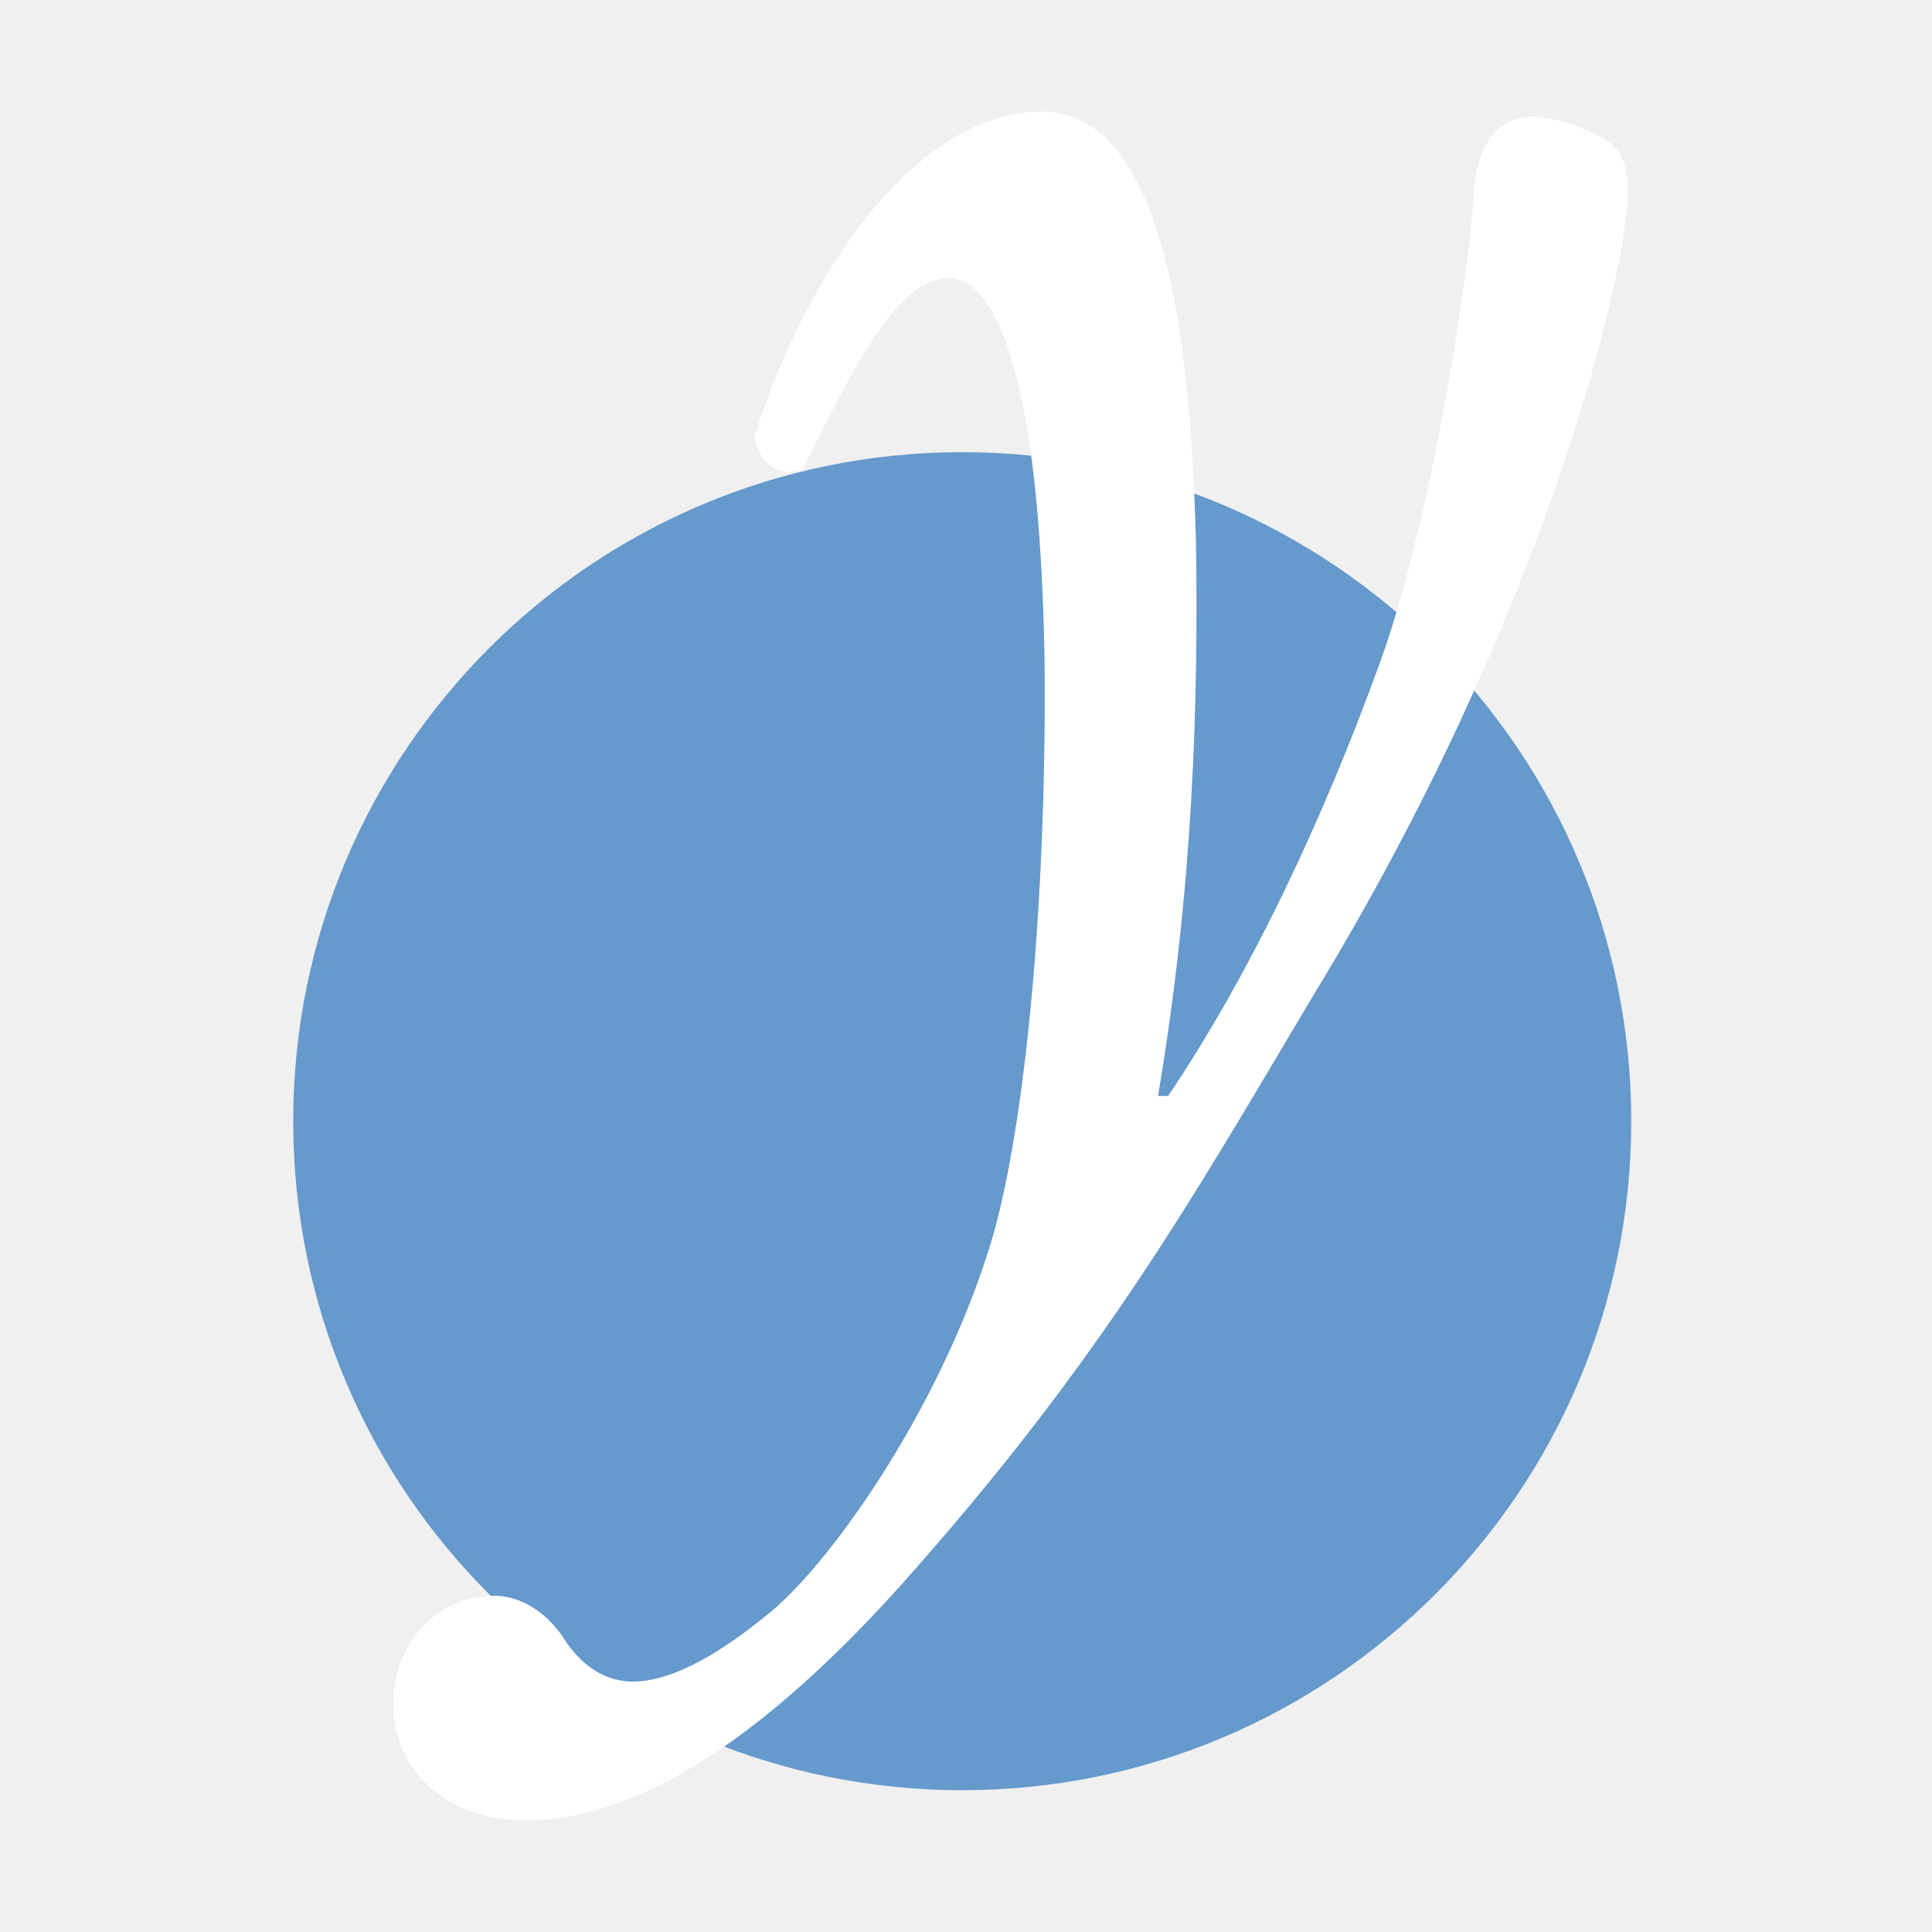
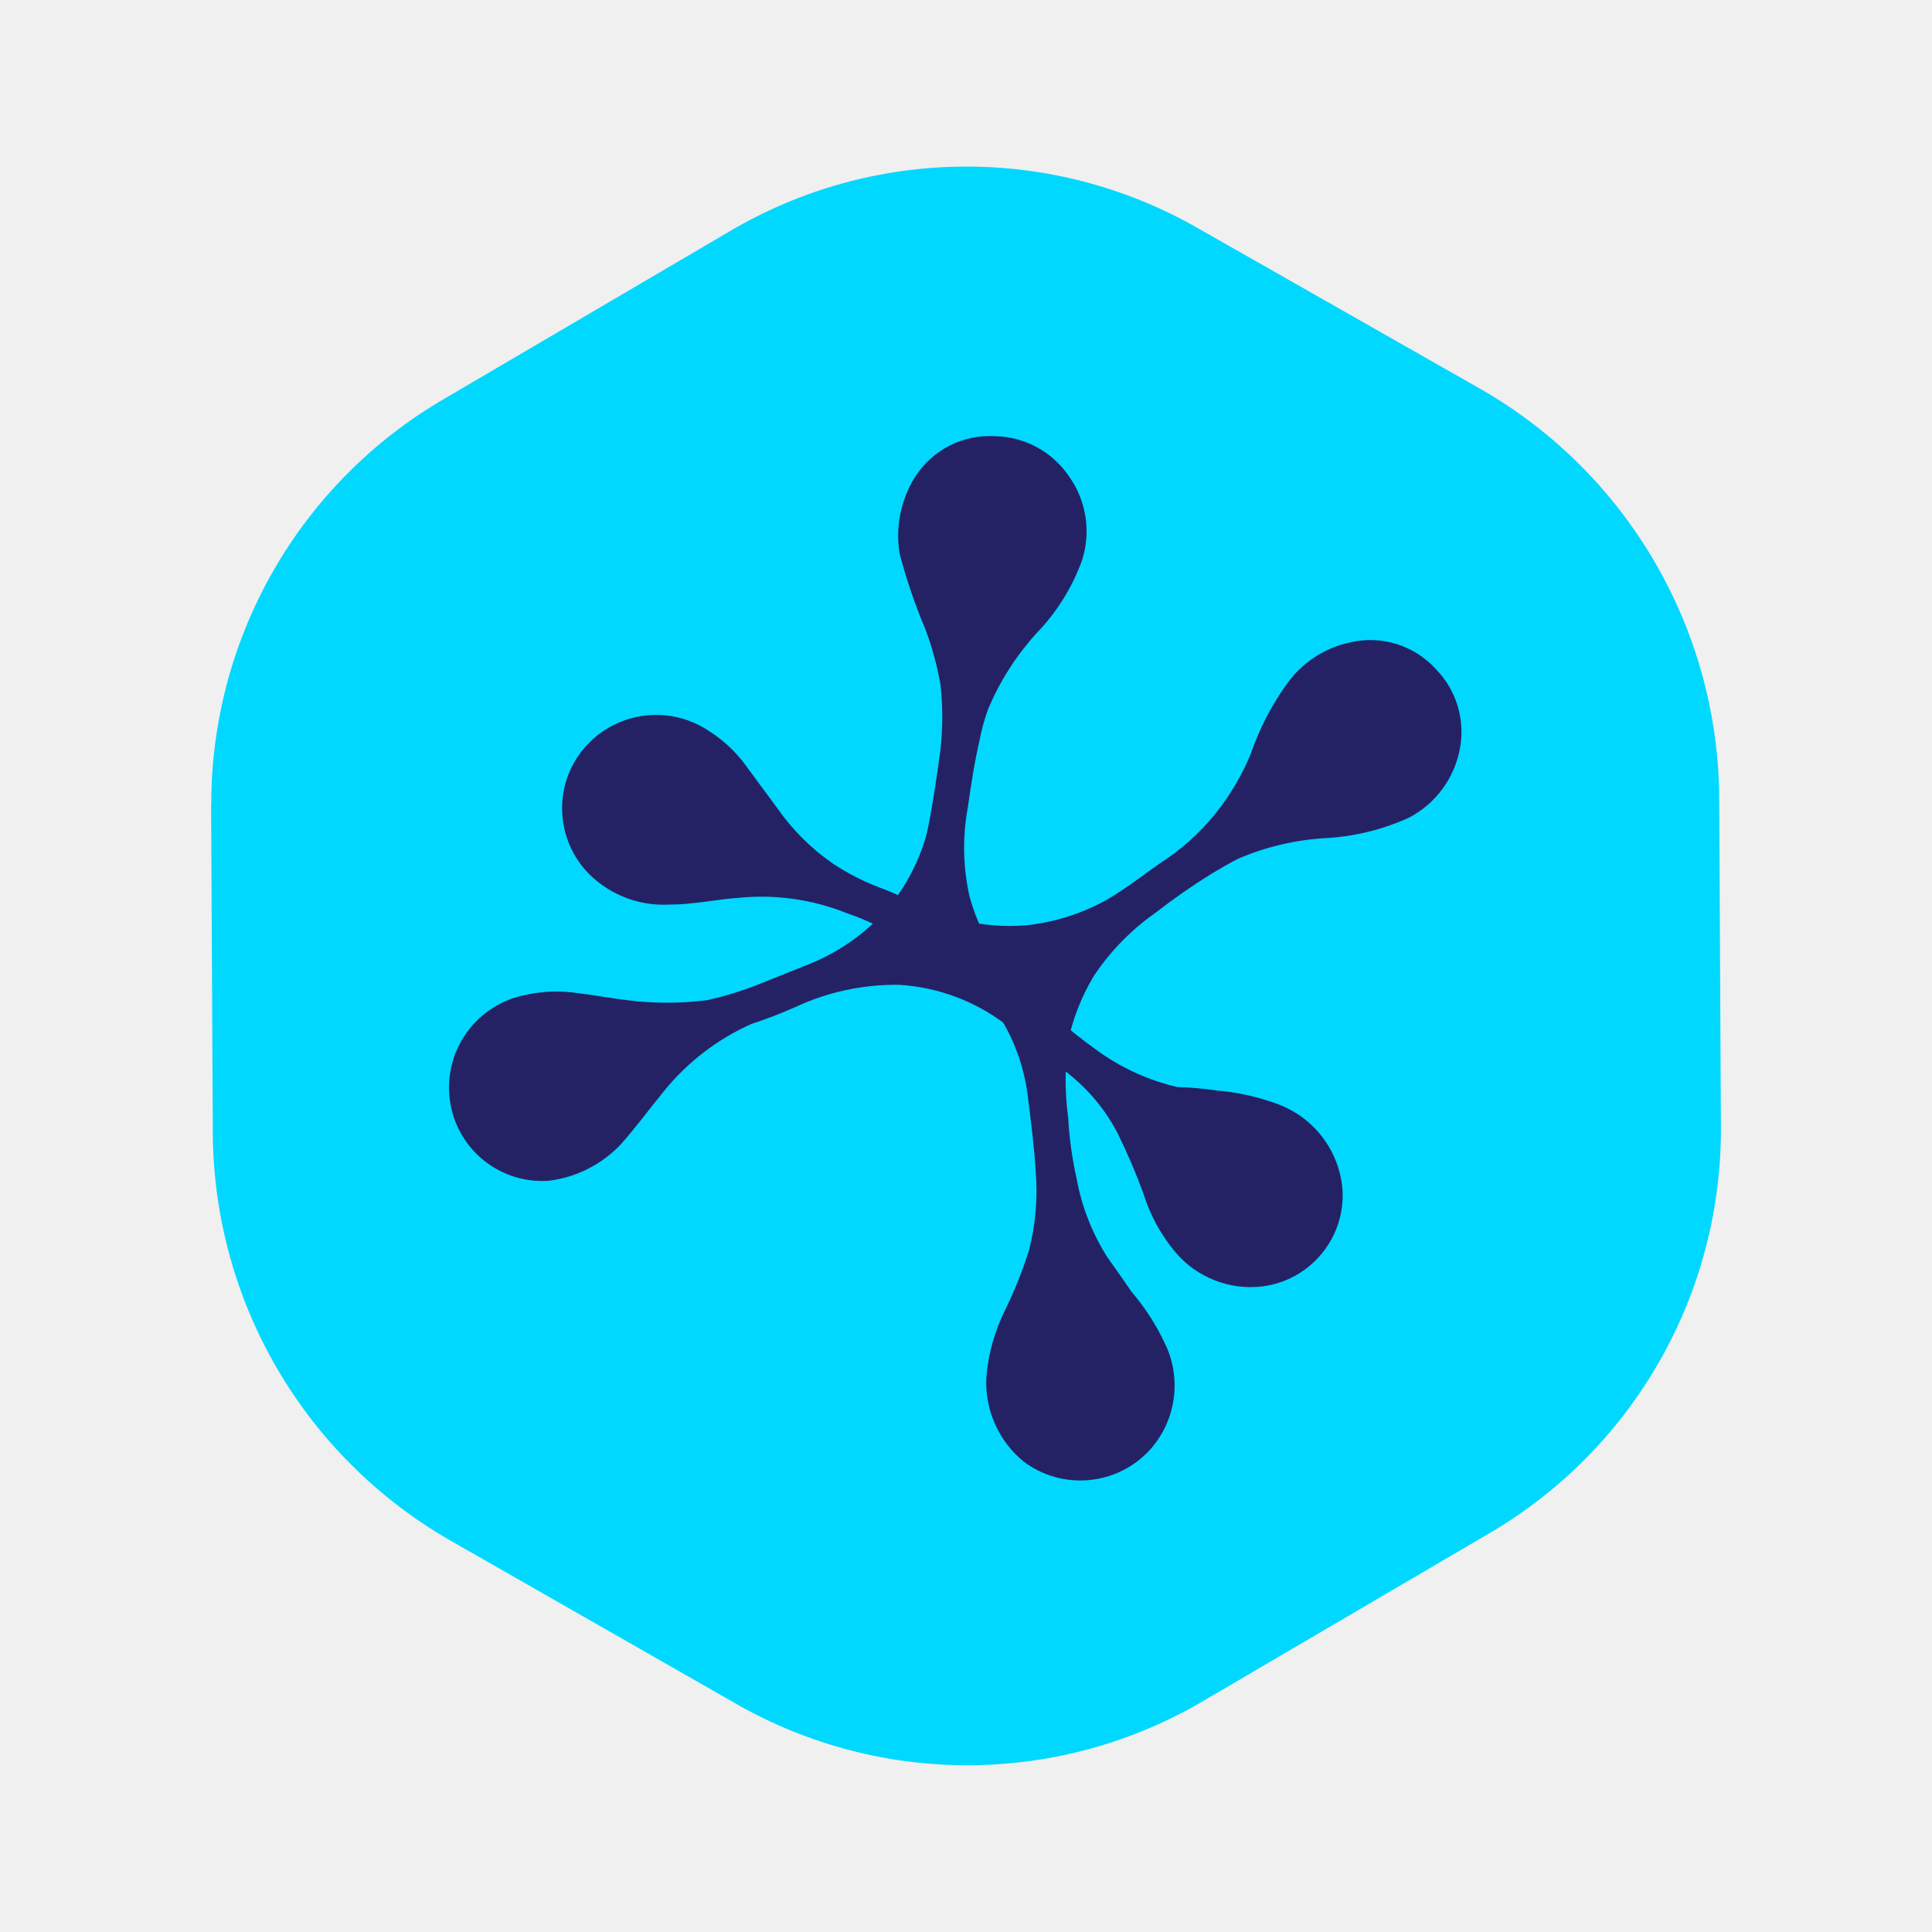
- <svg xmlns="http://www.w3.org/2000/svg" version="1.1" x="0px" y="0px" width="512px" height="512px" viewBox="-77.706 -29.575 512 512" xml:space="preserve">
-   <circle fill="#6699CC" cx="177.294" cy="267.55" r="177.294" />
-   <path fill="#FFFFFF" d="M198.431,0c-32.78,0-62.211,41.495-76.26,86.292c1.333,6.043,5.353,10.72,12.708,8.72     c14.03-28.098,25.417-50.845,38.802-50.845c12.705,0,24.079,26.092,25.417,100.341c0.653,56.862-4.032,118.379-13.38,152.477     c-12.709,44.173-42.14,86.298-58.861,100.347c-16.054,13.377-28.1,18.727-36.796,18.727c-10.702,0-16.708-8.694-18.731-12.038     c-4.665-6.688-11.35-10.705-18.039-10.705c-14.736,0-26.761,12.038-26.761,28.78c0,16.71,13.361,30.754,34.789,30.754     c21.385,0,54.832-10.699,104.333-67.545c53.518-60.889,76.932-105.019,110.357-160.547     c59.531-100.981,78.263-187.284,77.591-204.005c0-7.355-2.005-10.699-6.021-13.376c-5.345-3.344-14.038-6.022-18.721-6.022     c-4.684,0-14.721,1.344-16.06,20.764c-0.667,17.382-10.705,84.927-24.743,123.734c-14.726,40.786-34.103,82.26-56.184,115.014     h-2.688c9.366-55.501,10.702-104.314,10.054-147.122C237.876,66.915,232.524,0,198.431,0" />
+ <svg xmlns="http://www.w3.org/2000/svg" viewBox="0 0 113.39 113.39">
+   <path d="M12.39 47.29l.1 19.3a27.74 27.74 0 0 0 13.9 23.8l16.8 9.6a27.32 27.32 0 0 0 27.5-.2L87.39 90A27.44 27.44 0 0 0 101 66.09l-.1-19.4A27.86 27.86 0 0 0 87 22.89l-16.7-9.5a27.32 27.32 0 0 0-27.5.2l-16.7 9.8a27.5 27.5 0 0 0-13.7 23.9" fill="#00d8ff" />
+   <path d="M66.39 75.79a13.53 13.53 0 0 1 2 3.1 5.64 5.64 0 0 1-.9 6.2 5.54 5.54 0 0 1-7.4.7 6 6 0 0 1-2.2-5 10.86 10.86 0 0 1 1.1-3.9 25.54 25.54 0 0 0 1.4-3.5 14.12 14.12 0 0 0 .4-4.6c-.1-1.6-.3-3.1-.5-4.7a11.49 11.49 0 0 0-2.8-6 14.65 14.65 0 0 0-5.2-3.4c-.9-.4-1.7-.8-2.6-1.1a13.45 13.45 0 0 0-6.3-.9c-1.4.1-2.7.4-4.1.4a6.21 6.21 0 0 1-4.4-1.5 5.48 5.48 0 0 1-1.1-7 5.55 5.55 0 0 1 7.8-1.7 8 8 0 0 1 2.3 2.2l1.7 2.3a12.94 12.94 0 0 0 3.3 3.3 14 14 0 0 0 3 1.5c1 .4 2 .9 3 1.3a11.55 11.55 0 0 0 5.5.8 12.46 12.46 0 0 0 4.6-1.5c1.2-.7 2.3-1.6 3.5-2.4a13.43 13.43 0 0 0 3.2-3.1 14.59 14.59 0 0 0 1.7-3 15.9 15.9 0 0 1 2.1-4.1 6.14 6.14 0 0 1 3.8-2.5 5.2 5.2 0 0 1 5 1.6 5.26 5.26 0 0 1 1.4 4.6 5.74 5.74 0 0 1-3 4.1 13.58 13.58 0 0 1-4.9 1.2 15.19 15.19 0 0 0-5.1 1.2c-.6.3-1.1.6-1.6.9a38.77 38.77 0 0 0-3.3 2.3 14.06 14.06 0 0 0-3.6 3.7 12.57 12.57 0 0 0-1.5 3.8 17 17 0 0 0 0 4.5 22.26 22.26 0 0 0 .5 3.6 13 13 0 0 0 1.8 4.6c.5.7 1 1.4 1.4 2" fill="#242265" />
+   <path d="M71.39 64a13.54 13.54 0 0 1 3.6.8 5.85 5.85 0 0 1 3.8 5 5.39 5.39 0 0 1-4.7 5.7 5.79 5.79 0 0 1-5.1-2 10 10 0 0 1-1.9-3.5 36.83 36.83 0 0 0-1.5-3.5 10.88 10.88 0 0 0-2.9-3.5c-1.2-1-2.4-2-3.7-2.9a11.46 11.46 0 0 0-6.2-2.3 13.93 13.93 0 0 0-6.1 1.3 27.73 27.73 0 0 1-2.6 1A13.93 13.93 0 0 0 39 64c-.9 1.1-1.7 2.2-2.6 3.2a7 7 0 0 1-4.2 2.1 5.47 5.47 0 0 1-5.7-4.2 5.54 5.54 0 0 1 4.3-6.7 8.55 8.55 0 0 1 3.2-.1c.9.1 1.9.3 2.8.4a18.48 18.48 0 0 0 4.7 0 19.66 19.66 0 0 0 3.2-1l3-1.2a12.23 12.23 0 0 0 4.5-3.3 11.72 11.72 0 0 0 2.2-4.3c.3-1.4.5-2.8.7-4.2a17 17 0 0 0 .1-4.5 17.83 17.83 0 0 0-.9-3.3 32.55 32.55 0 0 1-1.5-4.4 6.49 6.49 0 0 1 .9-4.5 5.19 5.19 0 0 1 4.7-2.4 5.36 5.36 0 0 1 4.3 2.3 5.56 5.56 0 0 1 .8 5 12.06 12.06 0 0 1-2.7 4.3 15.66 15.66 0 0 0-2.8 4.4 12.09 12.09 0 0 0-.5 1.8c-.3 1.3-.5 2.6-.7 4a13 13 0 0 0 .1 5.2 12.45 12.45 0 0 0 1.7 3.7 23.45 23.45 0 0 0 3.1 3.2 32.53 32.53 0 0 0 2.9 2.3 13 13 0 0 0 4.5 2 19.53 19.53 0 0 1 2.3.2" fill="#242265" />
</svg>
